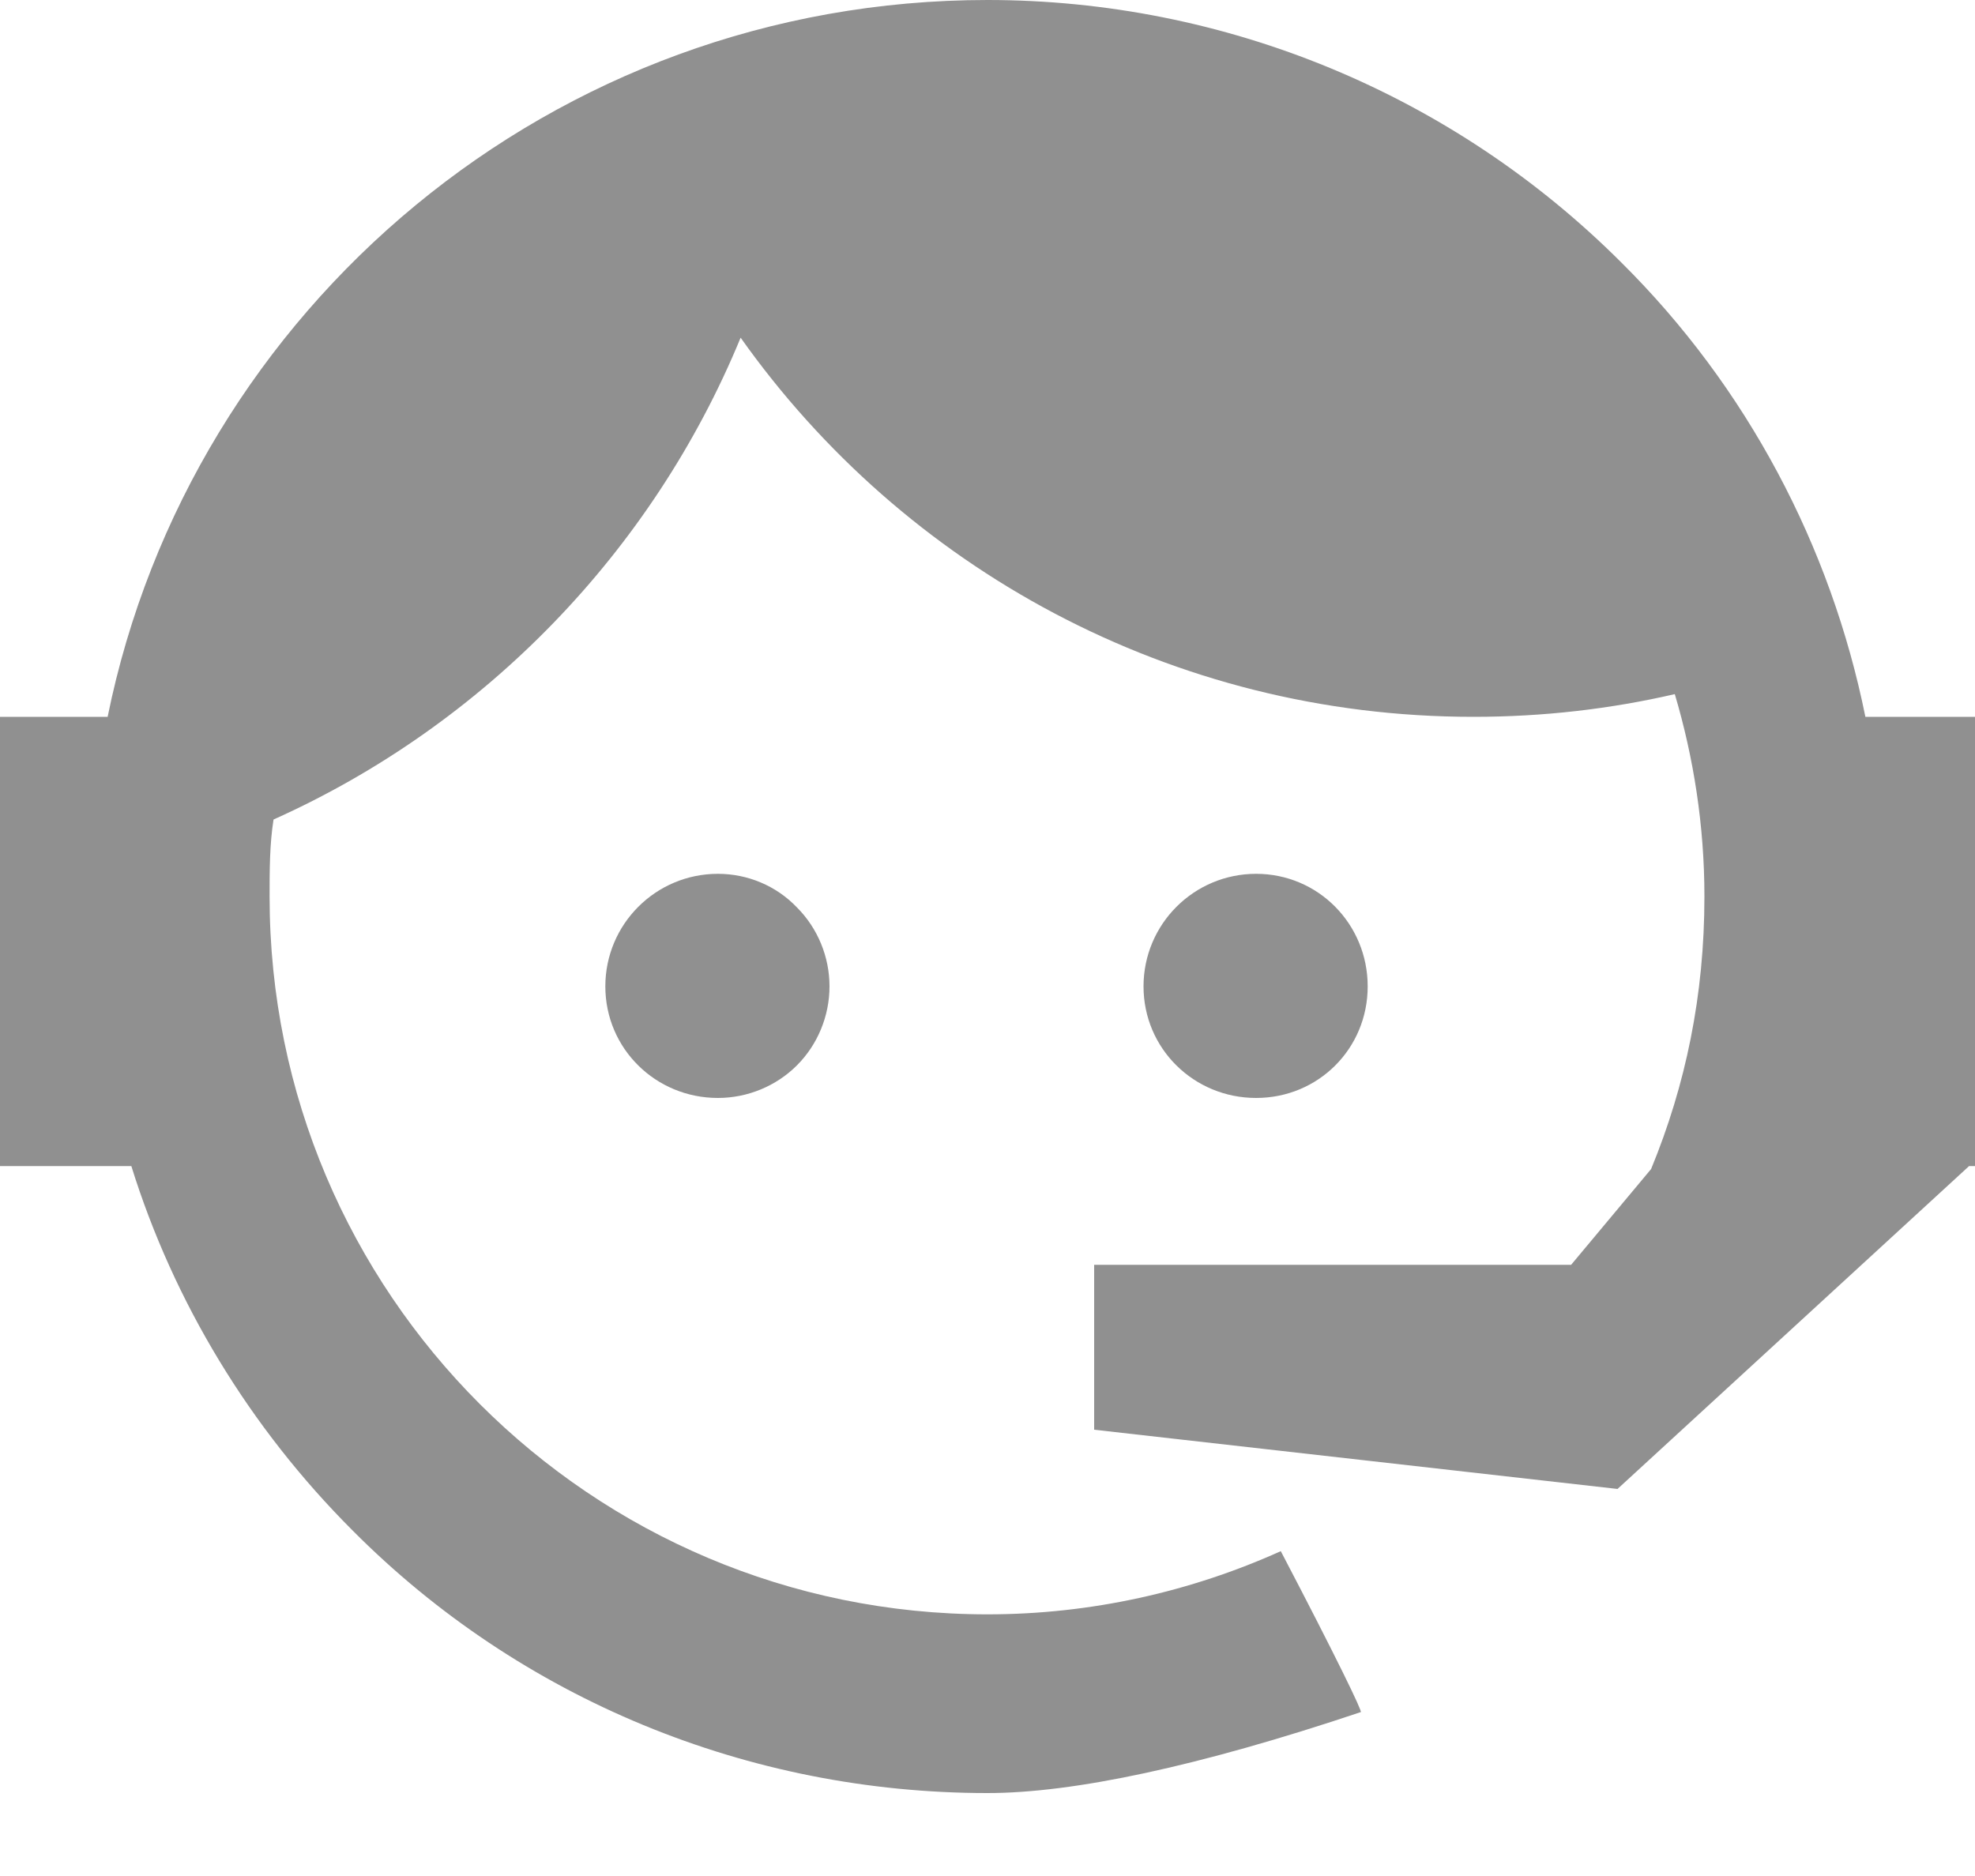
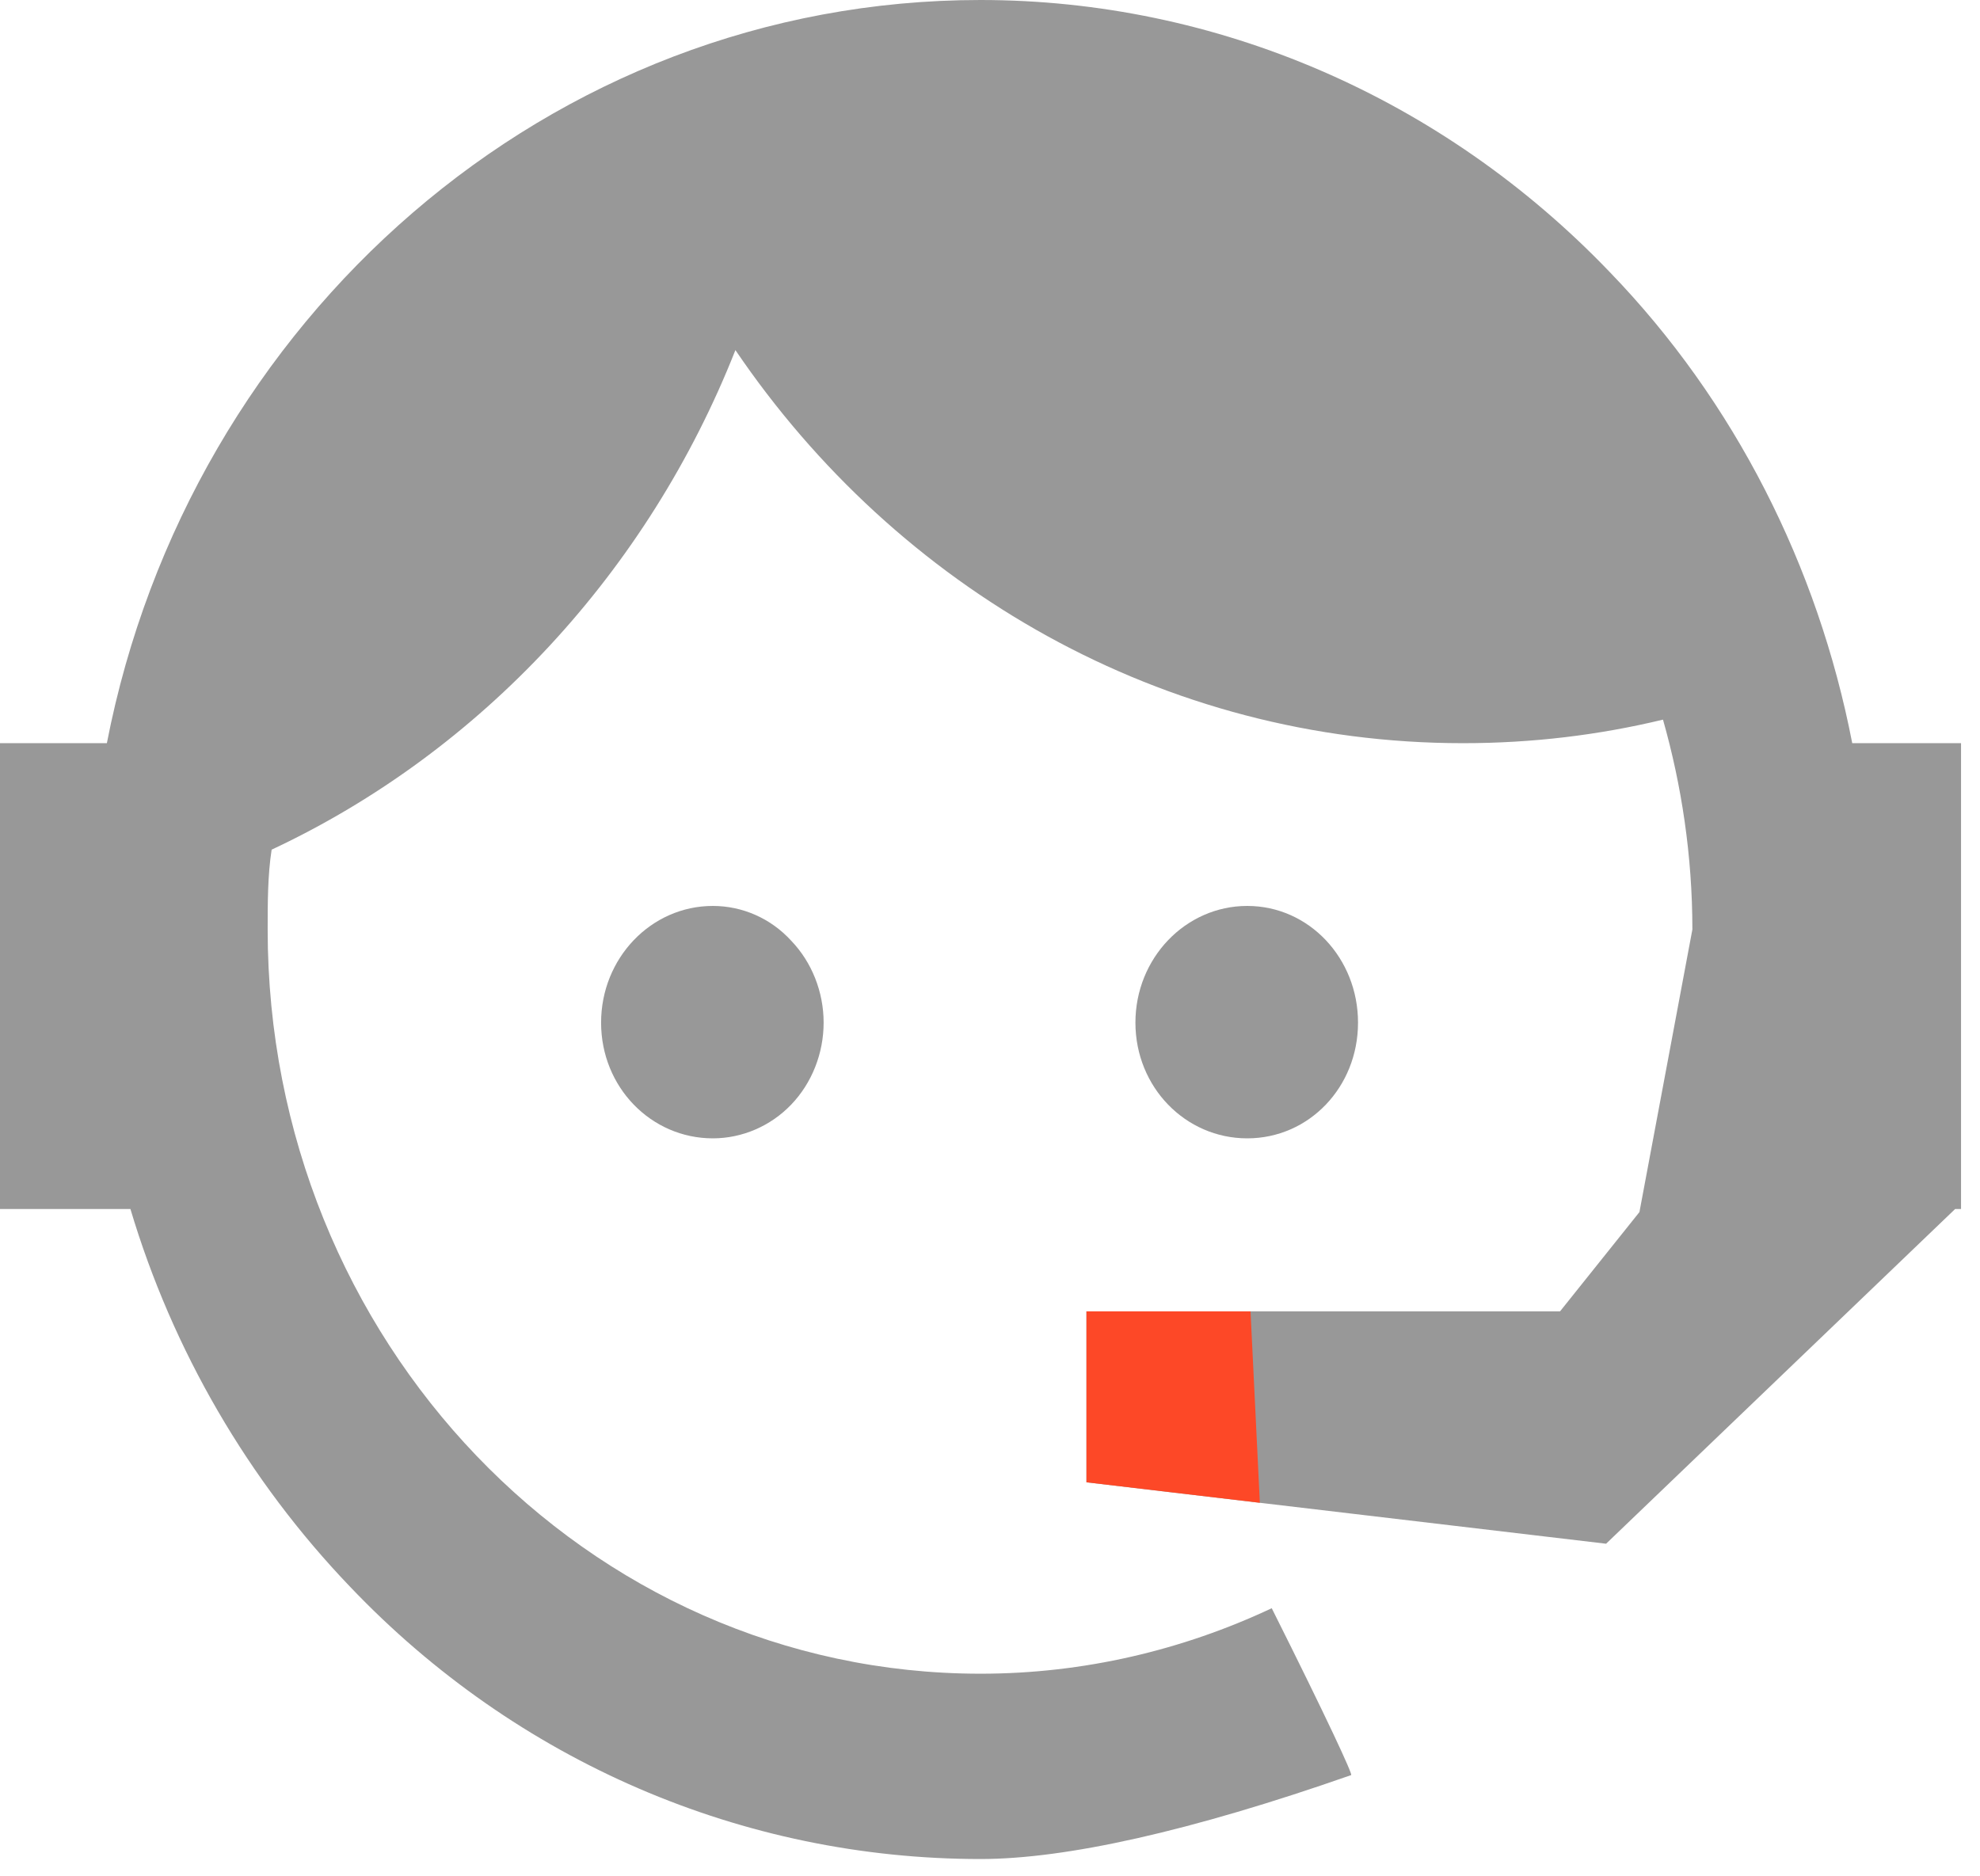
- <svg xmlns="http://www.w3.org/2000/svg" width="20px" height="19px" viewBox="0 0 20 19" version="1.1">
-   <g id="Symbols" stroke="none" stroke-width="1" fill="none" fill-rule="evenodd" fill-opacity="0.64" opacity="0.68">
-     <g id="pc-navitop-my-menu" transform="translate(-14, -24)" fill="#000000" fill-rule="nonzero">
-       <g id="Icon-/-cs" transform="translate(14, 24)">
-         <path d="M16.72,11.84 C17.07,10.99 17.26,10.08 17.26,9.08 C17.26,8.36 17.15,7.67 16.96,7.03 C16.31,7.18 15.63,7.26 14.92,7.26 C11.86,7.26 9.15,5.75 7.5,3.42 C6.61,5.58 4.91,7.34 2.77,8.3 C2.73,8.55 2.73,8.82 2.73,9.08 C2.73,13.095 5.985,16.35 10,16.35 C11.05,16.35 12.06,16.12 12.97,15.71 C13.54,16.8 13.8,17.34 13.78,17.34 C12.14,17.89 10.87,18.16 10,18.16 C7.58,18.16 5.27,17.21 3.57,15.5 C2.53,14.46 1.76,13.19 1.33,11.81 L0,11.81 L0,7.26 L1.09,7.26 C1.93,3.12 5.6,-1.42108547e-14 10,-1.42108547e-14 C12.4,-1.42108547e-14 14.71,0.95 16.42,2.66 C17.69,3.92 18.54,5.53 18.89,7.26 L20,7.26 L20,11.75 L20,11.75 L20,11.77 L20,11.81 L19.94,11.81 L16.38,15.08 L11.08,14.48 L11.08,12.81 L15.91,12.81 L16.72,11.84 L16.72,11.84 Z M7.27,8.85 C7.57,8.85 7.86,8.97 8.07,9.19 C8.28,9.4 8.4,9.69 8.4,9.99 C8.4,10.29 8.28,10.58 8.07,10.79 C7.86,11 7.57,11.12 7.27,11.12 C6.64,11.12 6.13,10.62 6.13,9.99 C6.13,9.36 6.64,8.85 7.27,8.85 L7.27,8.85 Z M12.72,8.85 C13.35,8.85 13.85,9.36 13.85,9.99 C13.85,10.62 13.35,11.12 12.72,11.12 C12.09,11.12 11.58,10.62 11.58,9.99 C11.58,9.36 12.09,8.85 12.72,8.85 Z" id="Shape" />
+ <svg xmlns="http://www.w3.org/2000/svg" width="38px" height="36px" viewBox="0 0 38 36" version="1.1">
+   <g id="ALL-PAGE-PC" stroke="none" stroke-width="1" fill="none" fill-rule="evenodd">
+     <g id="customer-service" transform="translate(-229, -306)">
+       <g id="Group-2" transform="translate(213, 290)">
+         <g id="ic_cs" transform="translate(16, 16)">
+           <path d="M32.48,17.841 C32.48,16.427 32.273,15.071 31.916,13.813 C30.692,14.108 29.413,14.265 28.077,14.265 C22.318,14.265 17.219,11.298 14.114,6.72 C12.439,10.964 9.24,14.422 5.213,16.309 C5.137,16.8 5.137,17.331 5.137,17.841 C5.137,25.731 11.262,32.126 18.818,32.126 C20.794,32.126 22.695,31.674 24.407,30.869 C25.48,33.011 25.969,34.072 25.931,34.072 C22.845,35.152 20.455,35.683 18.818,35.683 C14.264,35.683 9.917,33.816 6.718,30.456 C4.761,28.413 3.312,25.917 2.503,23.206 L1.66977543e-13,23.206 L1.66977543e-13,14.265 L2.051,14.265 C3.632,6.131 10.538,8.52651283e-14 18.818,8.52651283e-14 C23.335,8.52651283e-14 27.682,1.867 30.899,5.227 C33.289,7.702 34.889,10.866 35.548,14.265 L37.636,14.265 L37.636,23.088 L37.636,23.127 L37.636,23.206 L37.523,23.206 L30.824,29.631 L24.179,28.845 L20.851,28.452 L20.851,25.171 L24,25.171 L29.94,25.171 L31.464,23.265" id="Combined-Shape" fill="#989898" />
+           <polyline id="Combined-Shape" fill="#FD4827" points="24.179 28.845 20.851 28.452 20.851 25.171 24 25.171" />
+           <path d="M13.681,17.389 C14.245,17.389 14.791,17.625 15.186,18.058 C15.581,18.47 15.807,19.04 15.807,19.629 C15.807,20.219 15.581,20.789 15.186,21.201 C14.791,21.614 14.245,21.85 13.681,21.85 C12.495,21.85 11.536,20.867 11.536,19.629 C11.536,18.392 12.495,17.389 13.681,17.389 L13.681,17.389 Z" id="Path" fill="#989898" />
+           <path d="M23.937,17.389 C25.122,17.389 26.063,18.392 26.063,19.629 C26.063,20.867 25.122,21.85 23.937,21.85 C22.751,21.85 21.791,20.867 21.791,19.629 C21.791,18.392 22.752,17.389 23.937,17.389 Z" id="Path" fill="#989898" />
+         </g>
      </g>
    </g>
  </g>
</svg>
